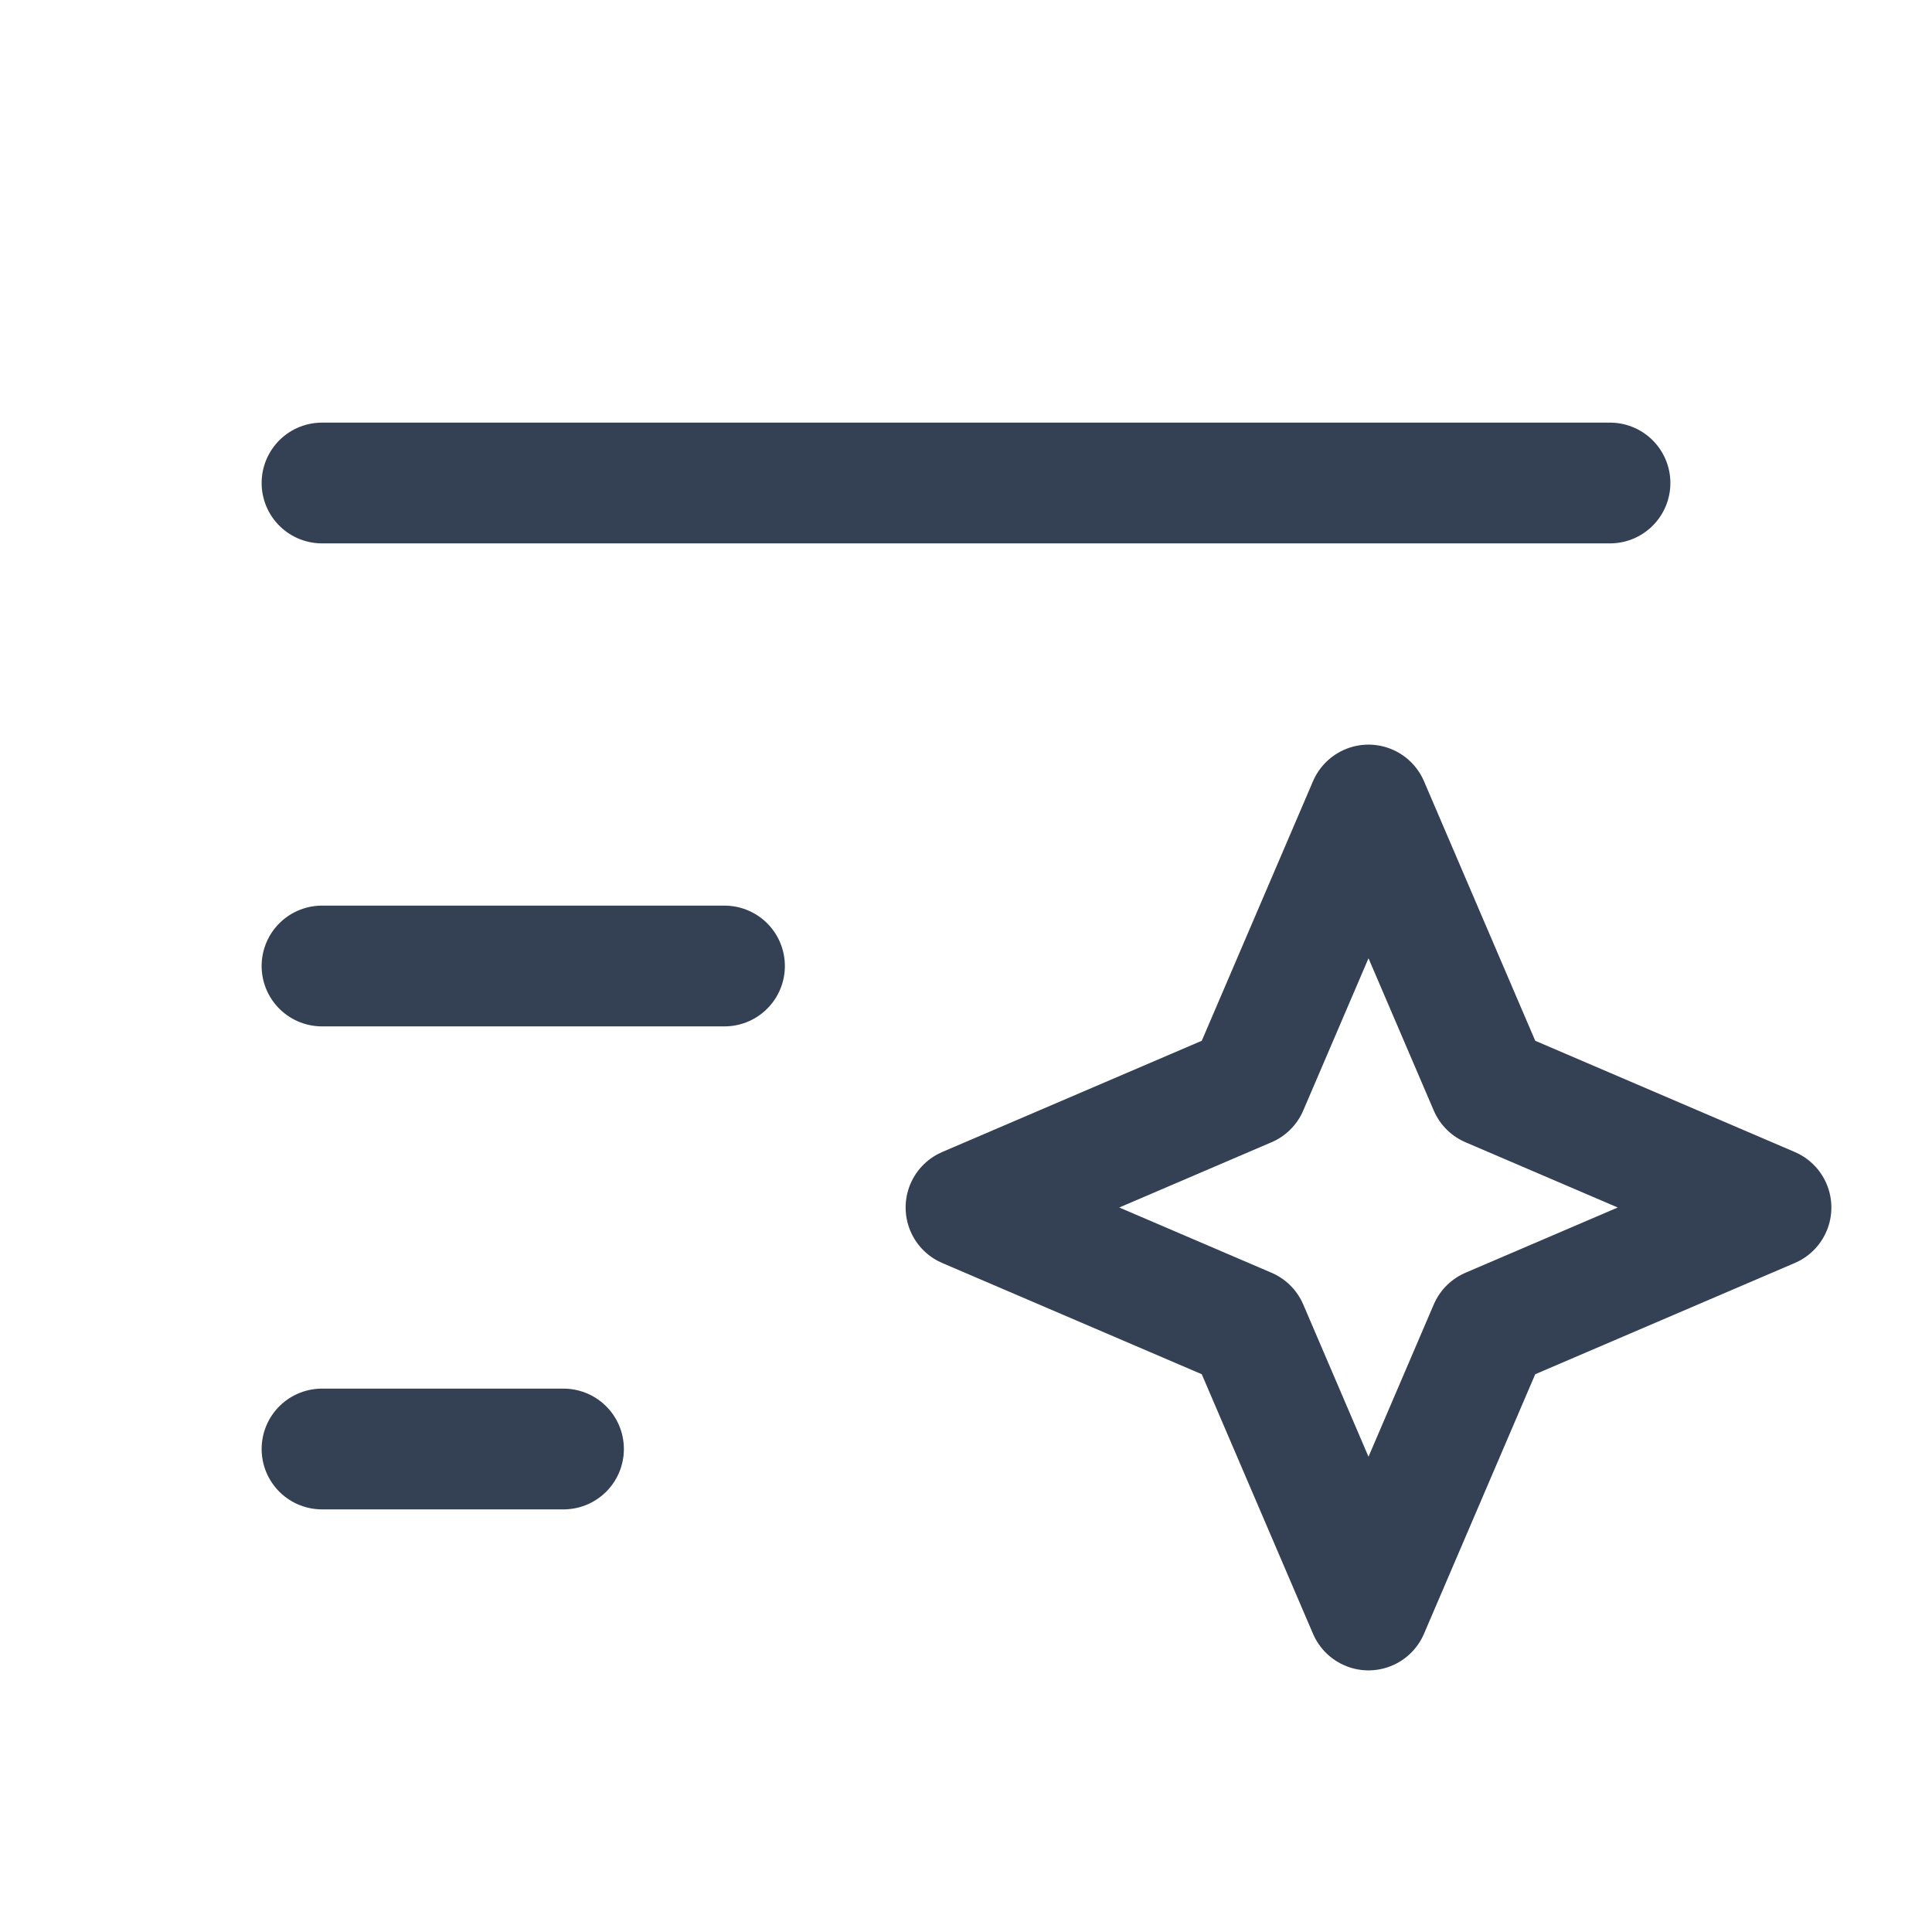
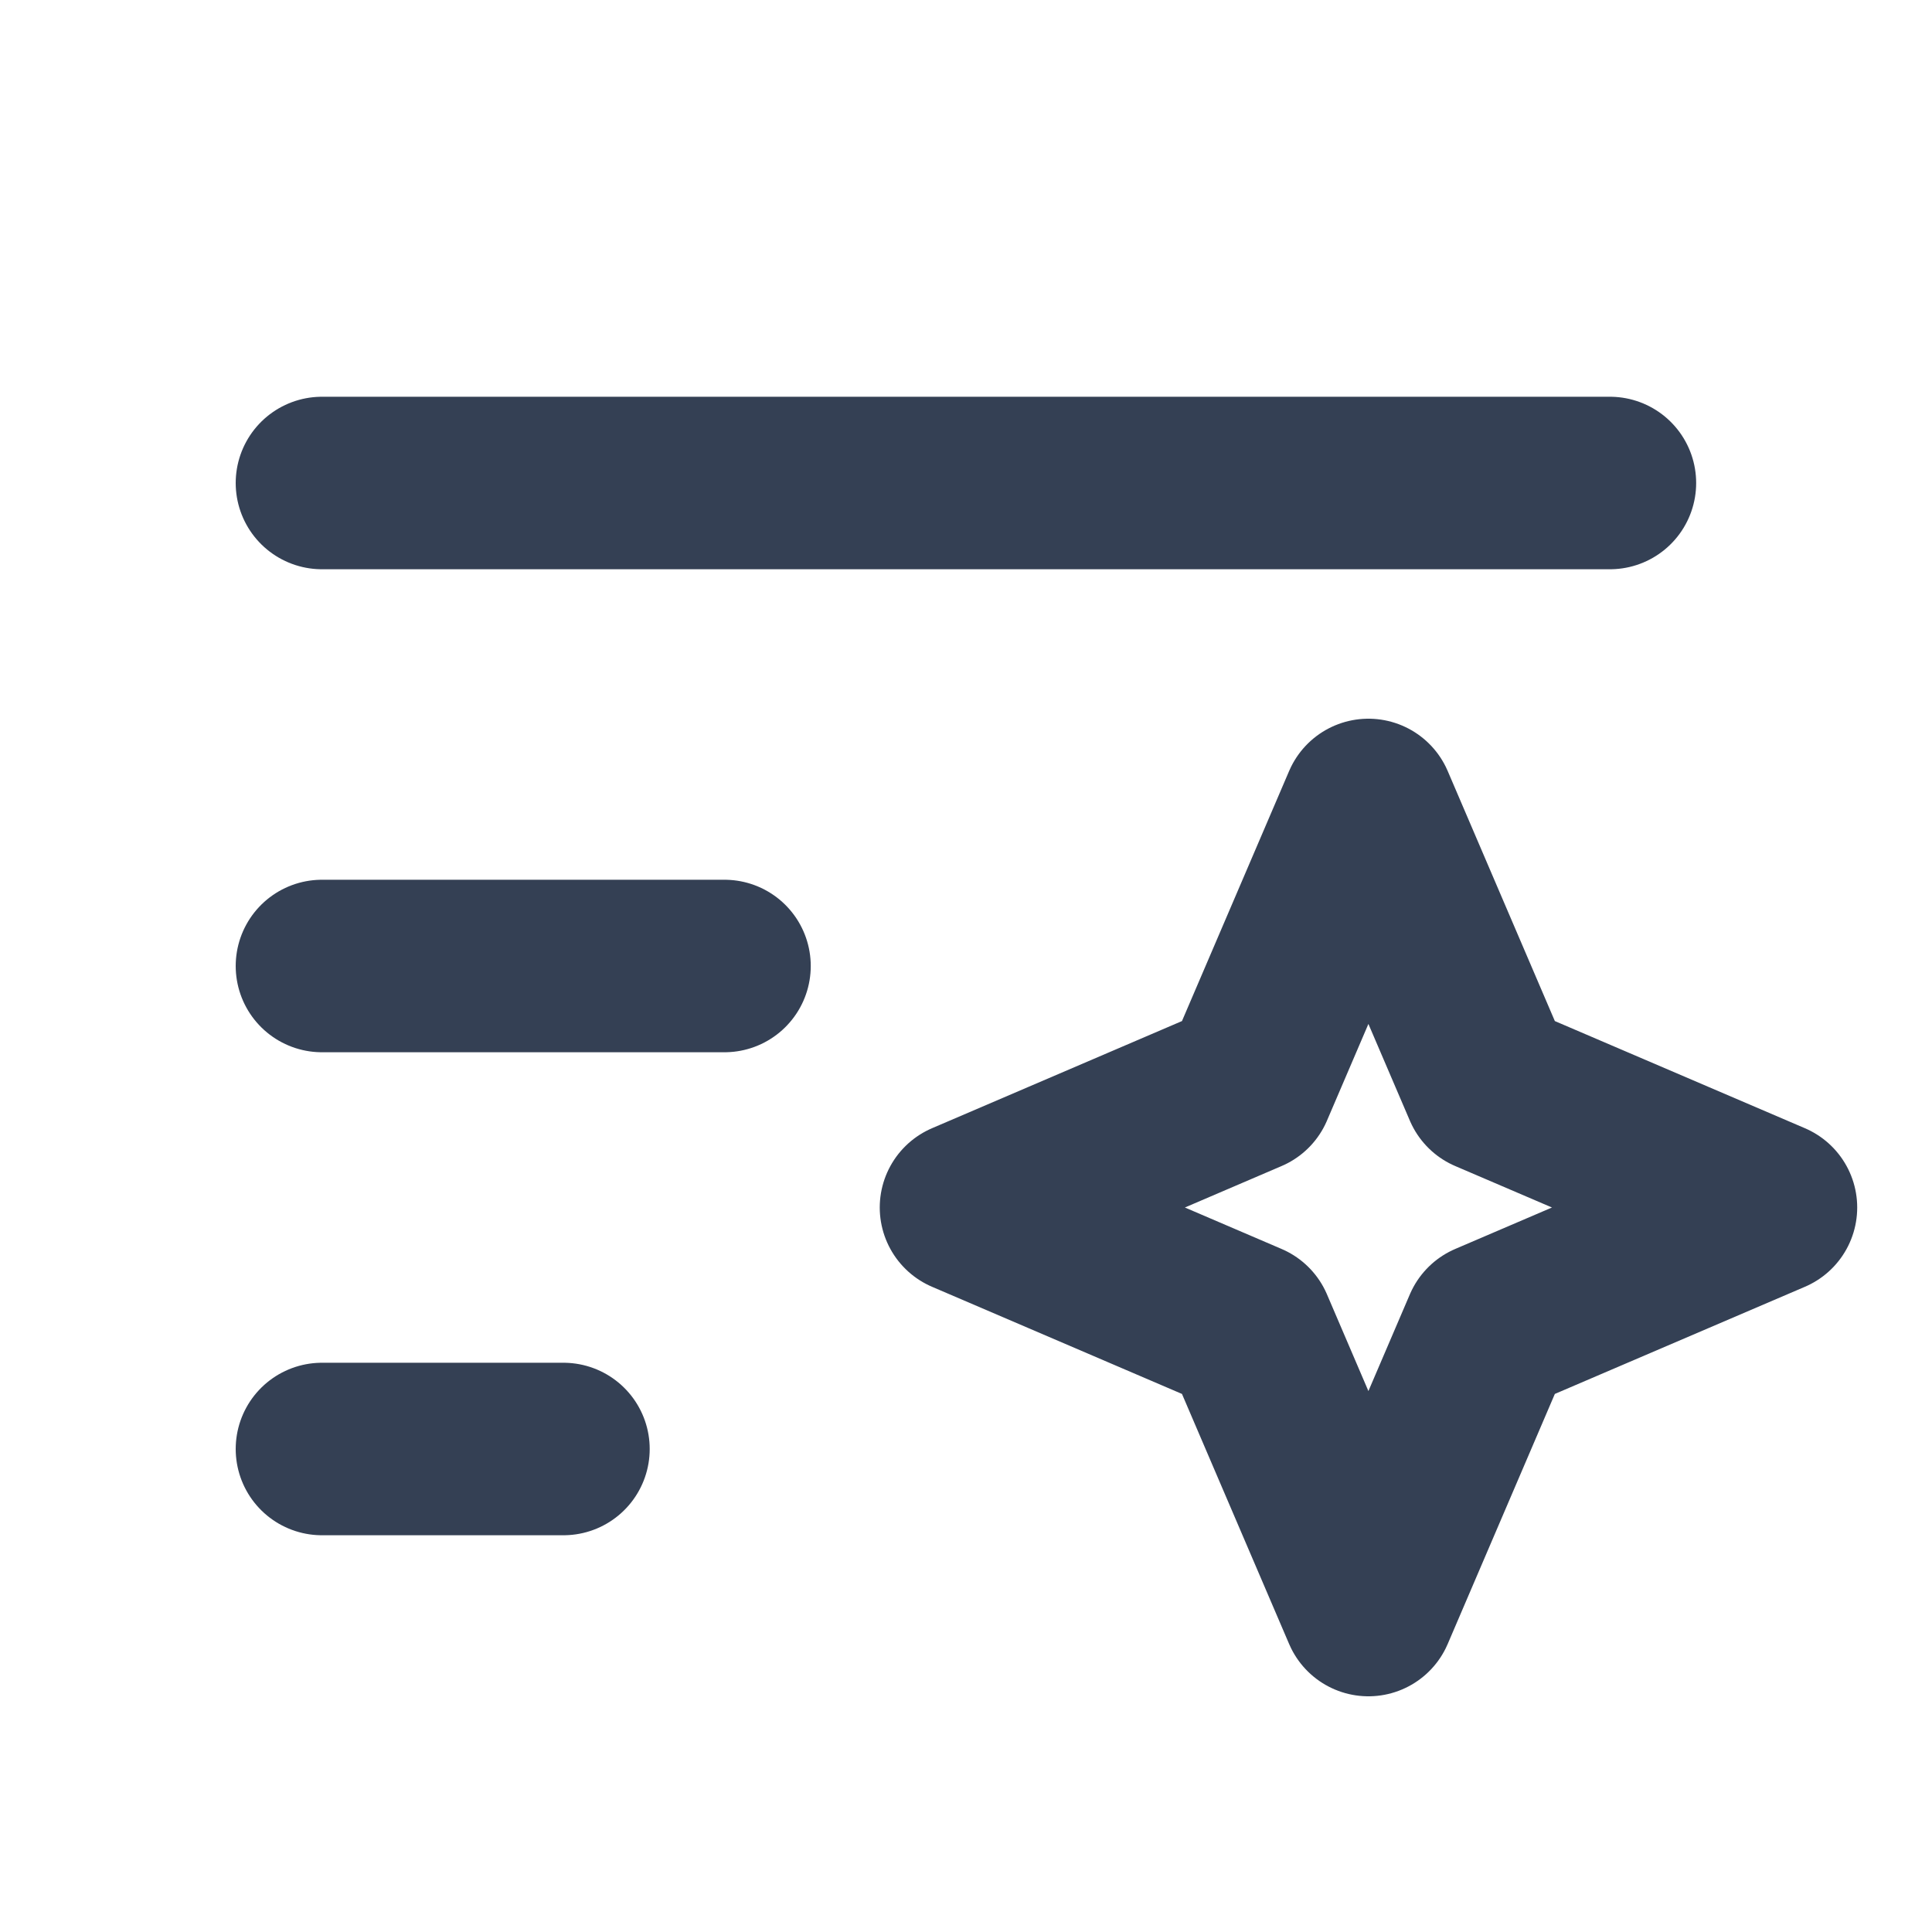
- <svg xmlns="http://www.w3.org/2000/svg" width="24" height="24" viewBox="0 0 24 24" fill="none">
+ <svg xmlns="http://www.w3.org/2000/svg" width="14" height="14" viewBox="0 0 14 14" fill="none">
  <g id="ai-text">
-     <path id="Vector" d="M4 18H7M4 12H9M4 6H20M17 10L18.5 13.5L22 15L18.5 16.5L17 20L15.5 16.5L12 15L15.5 13.5L17 10Z" stroke="#344054" stroke-width="1.5" stroke-linecap="round" stroke-linejoin="round" />
+     <path id="Vector" d="M2.333 10.5H4.083M2.333 7H5.25M2.333 3.5H11.666M9.916 5.833L10.791 7.875L12.833 8.75L10.791 9.625L9.916 11.667L9.041 9.625L7 8.75L9.041 7.875L9.916 5.833Z" stroke="#344054" stroke-width="1.25" stroke-linecap="round" stroke-linejoin="round" />
  </g>
</svg>
